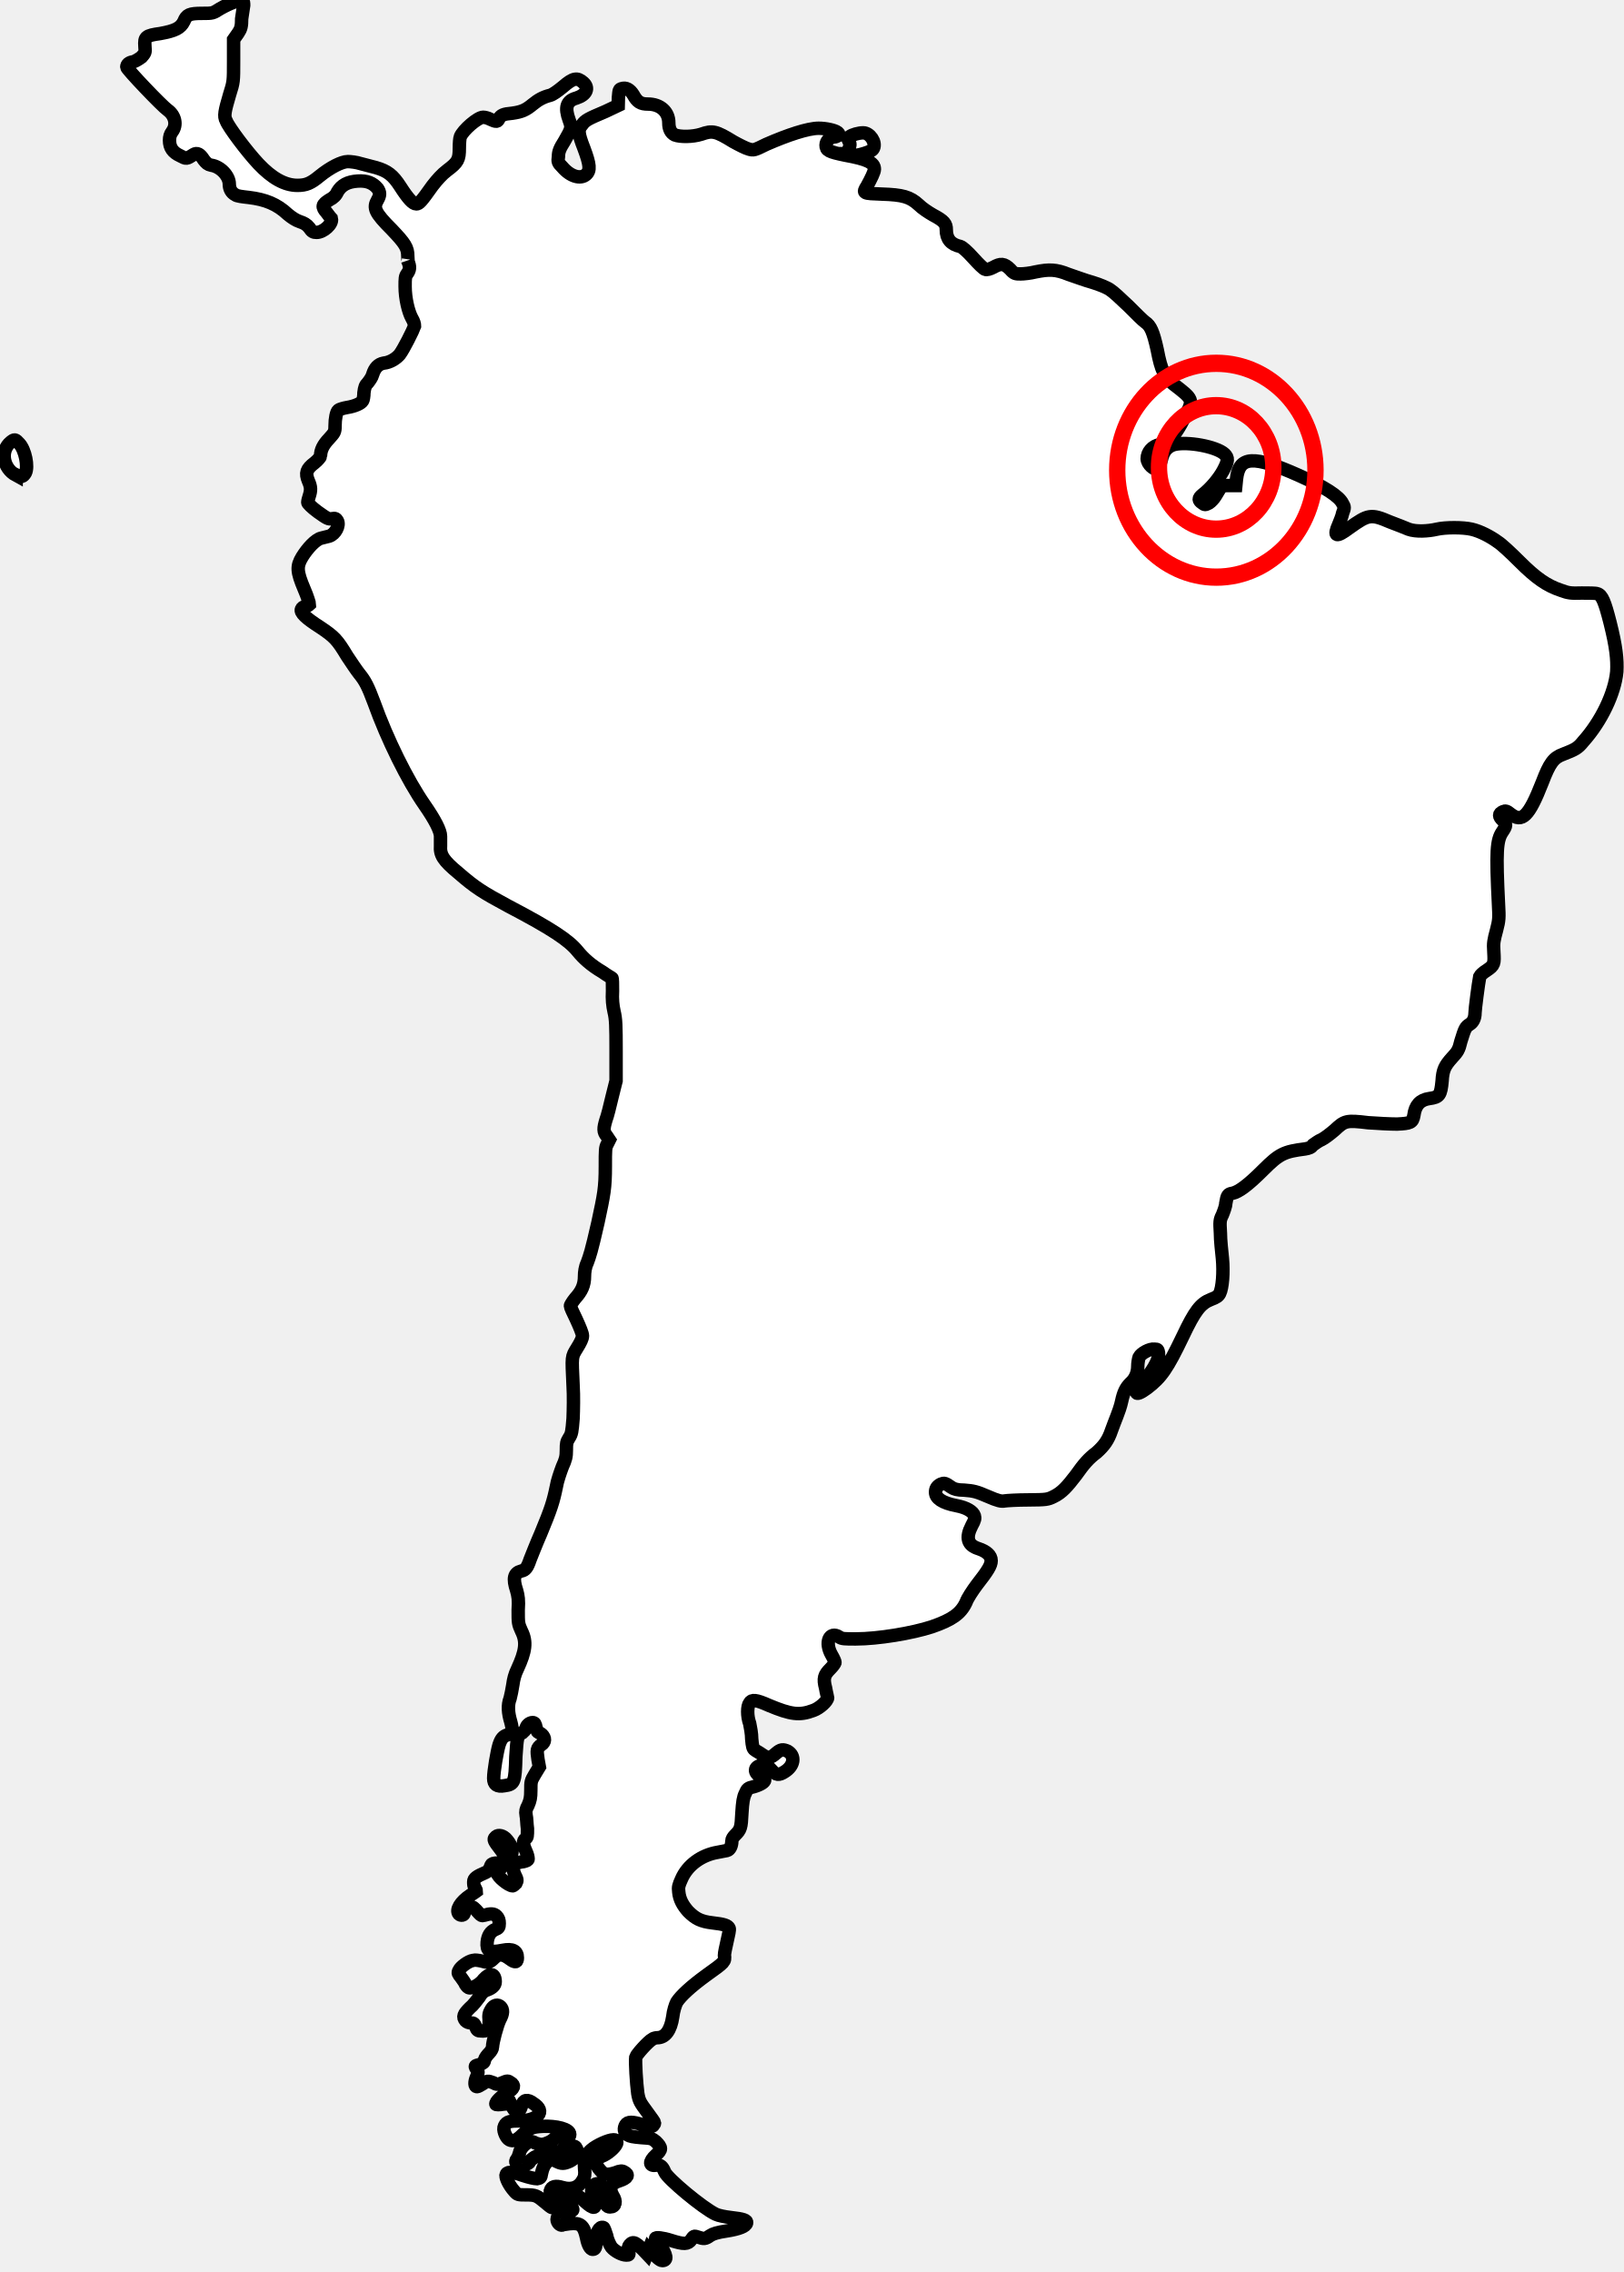
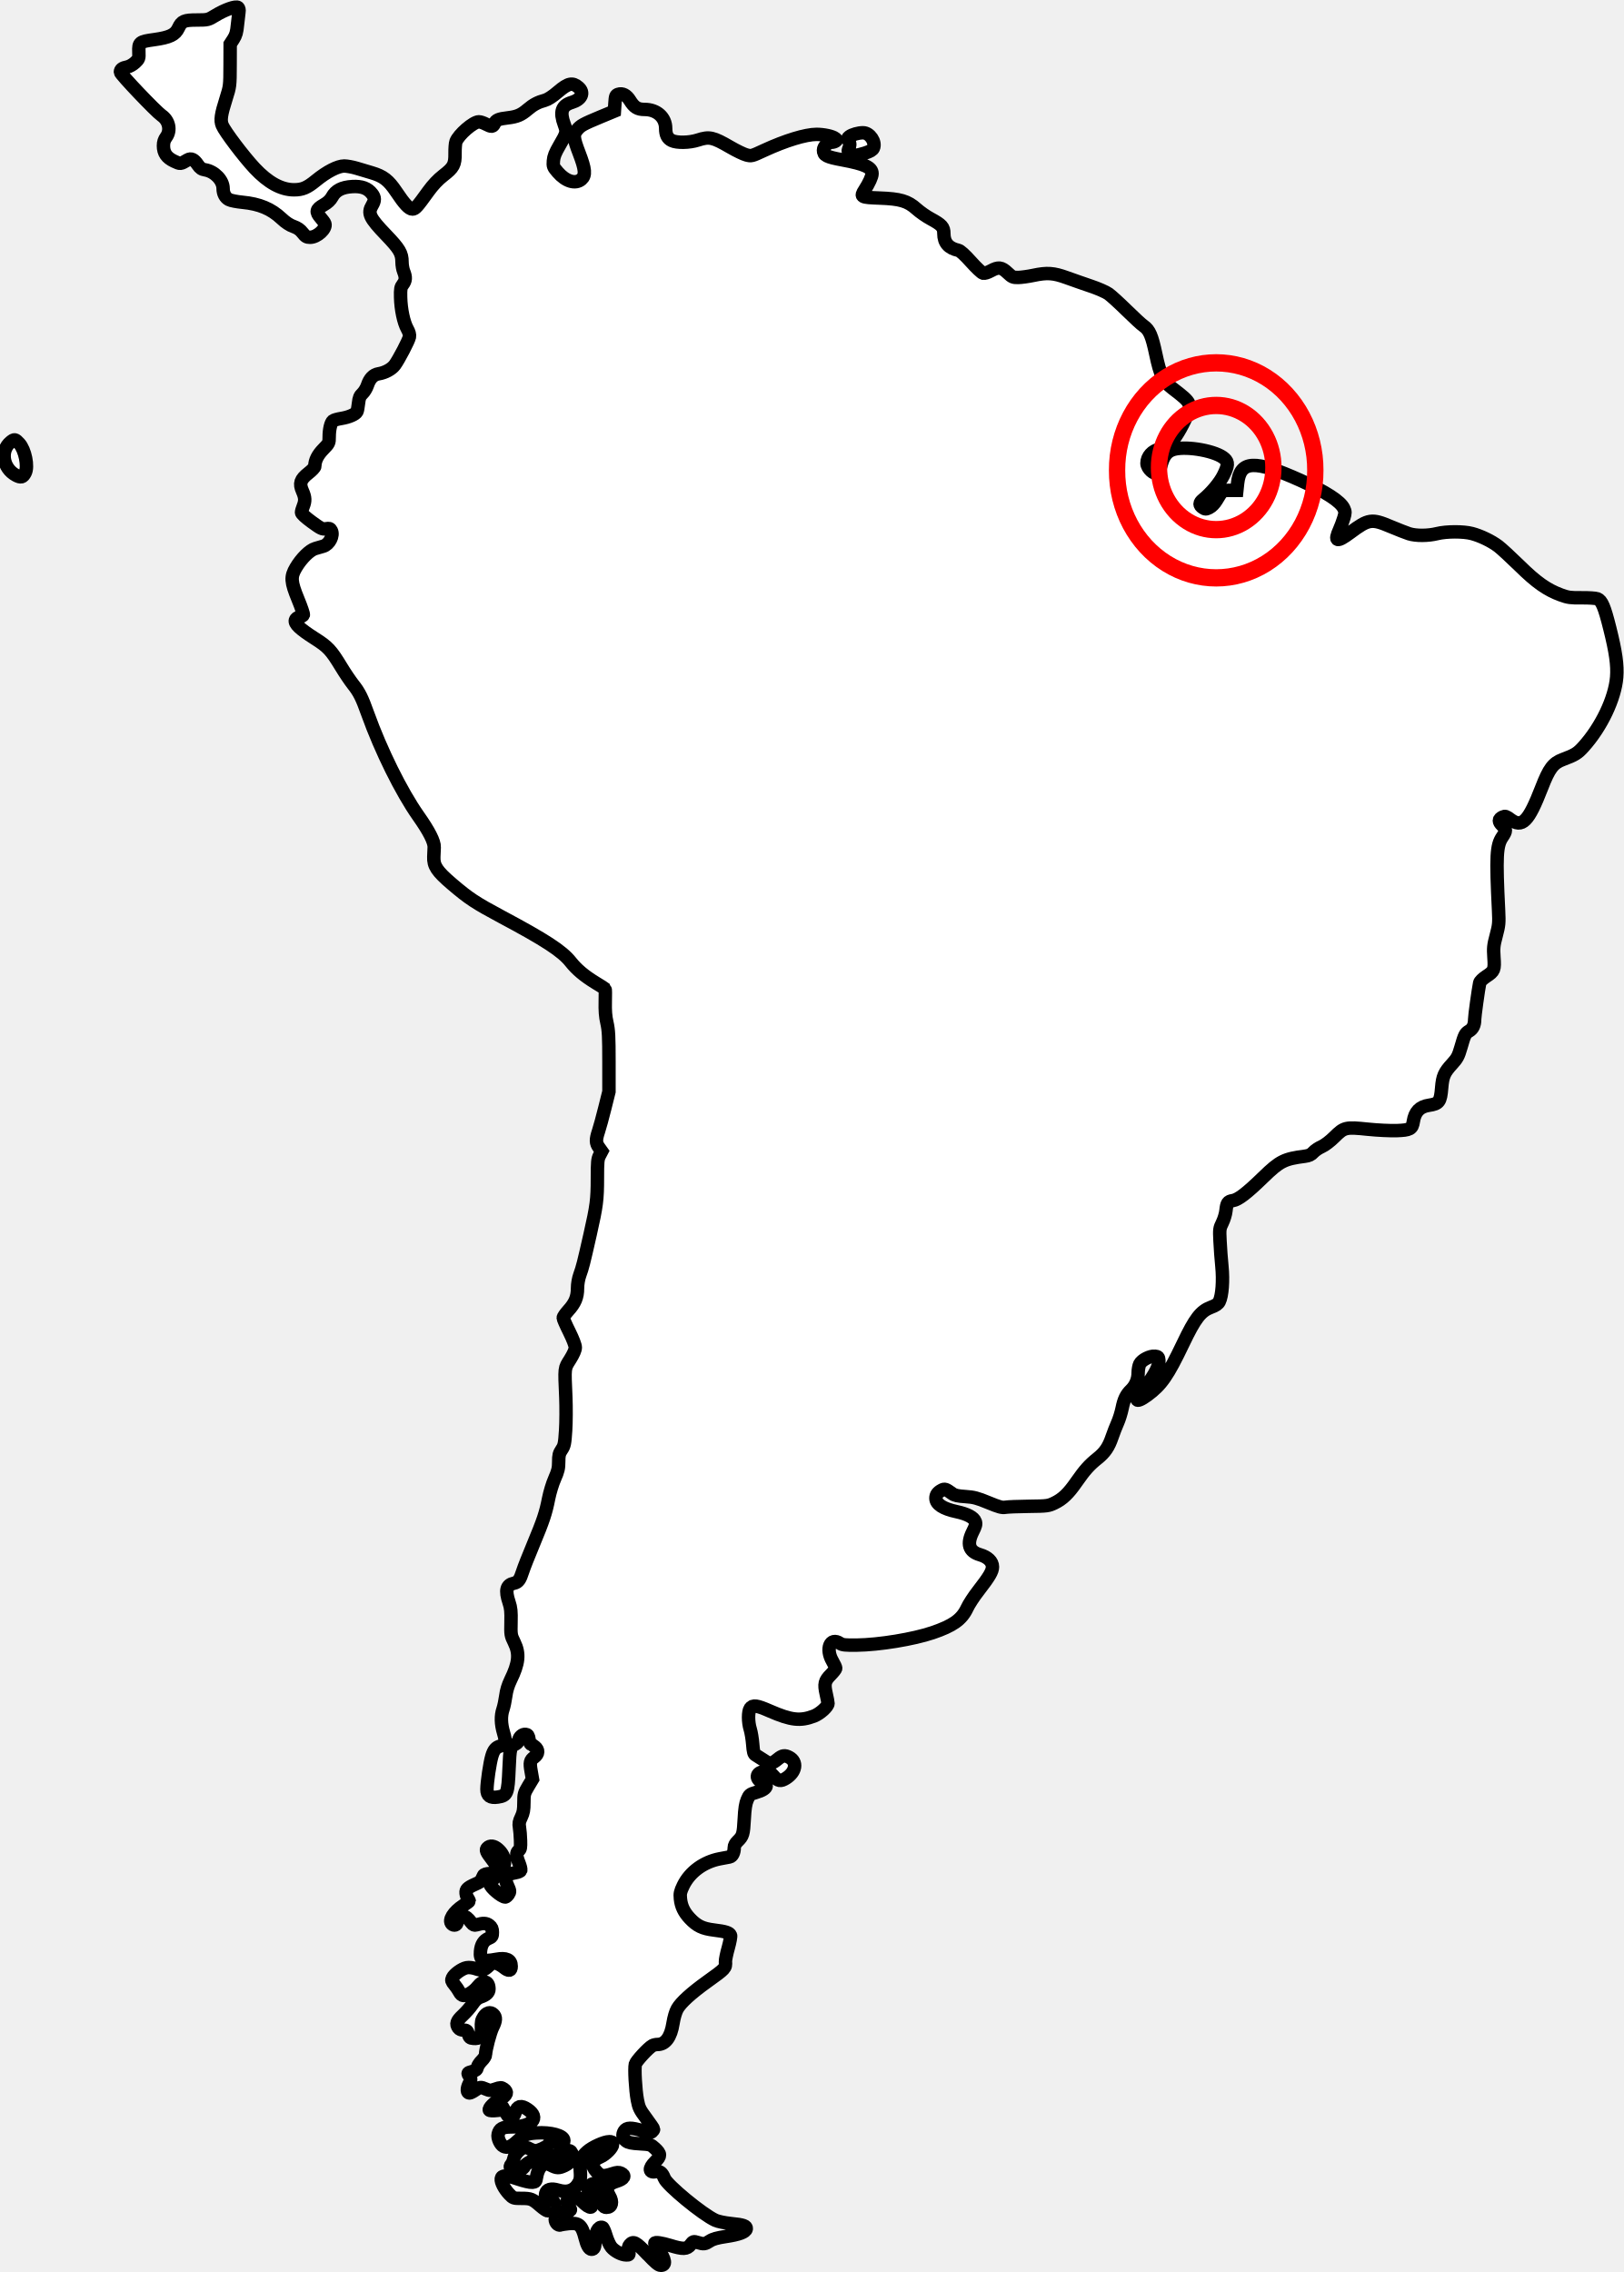
- <svg xmlns="http://www.w3.org/2000/svg" width="24.164" height="33.817">
-   <path fill="#fff" stroke="#000" stroke-width=".2" d="M9.63 33.548c-.166-.176-.203-.196-.256-.136-.022.025-.026.048-.018.093.01.057.01.06-.035.06-.06 0-.17-.056-.22-.117-.02-.03-.06-.106-.07-.17-.02-.063-.04-.12-.05-.123-.06-.022-.11.076-.11.21 0 .083-.01.115-.05.115-.03 0-.07-.06-.09-.168-.04-.19-.09-.23-.25-.214-.05.005-.1.015-.11.02-.03.013-.08-.035-.08-.085s.07-.11.14-.11c.03 0 .06-.006.08-.015.02-.013.02-.02 0-.058-.03-.05-.03-.13-.01-.16.04-.042.1-.02.2.074.14.13.19.118.13-.03-.05-.126-.02-.232.07-.232.05 0 .07.035.09.177.02.14.04.17.09.17.08 0 .1-.08.04-.17-.06-.11-.03-.18.1-.22.12-.04.15-.09.07-.13-.03-.02-.06-.02-.13.01-.13.04-.17.03-.23-.04-.09-.1-.07-.17.06-.22.08-.04.19-.14.19-.19 0-.03-.01-.04-.05-.04-.07 0-.25.08-.33.15-.09.08-.11.14-.1.28.01.08 0 .13-.02.16-.06.12-.17.16-.31.12-.1-.03-.16-.02-.18.05 0 .03 0 .05.03.07.02.02.05.03.06.03.01 0 .03.01.04.02.01.02.01.03-.03.08-.03.02-.06.05-.07.05-.02 0-.06-.04-.11-.08-.12-.1-.14-.11-.28-.11-.12 0-.13 0-.18-.06-.07-.08-.12-.18-.12-.23.01-.06.08-.06.25 0 .09.03.18.05.21.05.05-.01.06-.01.07-.08.02-.1.06-.16.11-.19.04-.02.05-.02.11.01.08.04.11.04.2 0 .08-.04.13-.11.11-.16-.02-.08-.06-.09-.21-.01-.11.05-.16.07-.26.07-.09.01-.14.02-.18.05-.03.02-.06.05-.06.06 0 .02-.09.06-.14.05-.06-.02-.08-.05-.05-.09.02-.02.03-.06.04-.09.01-.07.09-.15.15-.17.02-.01.06 0 .09.02.03.01.07.02.09.02.05 0 .16-.05.18-.08.01-.01.05-.02.1-.02.11 0 .14-.01.14-.05 0-.08-.2-.13-.41-.12-.15.01-.18.02-.29.12-.09.09-.14.11-.2.08-.04-.02-.09-.12-.08-.18.02-.08.07-.1.2-.1.31 0 .43-.14.24-.26-.09-.07-.15-.06-.18.04s-.08.11-.13.02l-.03-.06-.11.01c-.06.01-.11.01-.11 0-.01-.03.08-.12.17-.17.1-.06.12-.11.05-.15-.04-.03-.05-.03-.12 0-.07.03-.09.03-.14 0-.08-.03-.09-.03-.16.02-.03.02-.07.04-.08.04-.04 0-.04-.07-.01-.14s.03-.08.01-.11c-.04-.06-.04-.06.04-.08.05-.02.07-.03.07-.07.01-.03.04-.07.07-.1s.05-.07.05-.09c0-.07.07-.33.11-.41.05-.09.05-.15.01-.19-.04-.04-.1-.03-.14.04-.03.05-.04.08-.03.17 0 .13-.03.16-.12.15-.05 0-.06-.01-.08-.06-.02-.05-.03-.06-.07-.06-.03 0-.06-.01-.08-.03-.05-.06-.03-.1.06-.19.05-.04.11-.12.14-.16.04-.07.08-.1.12-.11.08-.03.12-.07.12-.12 0-.13-.08-.14-.17-.04-.05.07-.15.13-.21.13-.02 0-.04-.02-.06-.05-.01-.03-.05-.08-.07-.11-.04-.05-.05-.06-.03-.1.02-.05.14-.14.21-.15.03-.01.08 0 .13.01.1.03.12.02.19-.05.05-.04.06-.05.11-.04.03 0 .08.03.12.06.08.06.11.05.11-.02 0-.1-.07-.14-.22-.11-.2.04-.24.01-.23-.12.01-.1.05-.16.12-.19.05-.02.06-.03.06-.09 0-.05-.01-.08-.04-.11-.04-.04-.09-.04-.19-.01-.03.01-.04 0-.07-.03-.07-.08-.09-.1-.13-.1-.04 0-.09.04-.09.09 0 .04-.05.05-.08.02-.05-.06.02-.18.17-.28.05-.03.09-.06.09-.06 0-.01-.01-.03-.02-.05-.02-.02-.02-.06-.02-.09 0-.05.04-.08.18-.14.04-.02.05-.03.08-.11.01-.02.04-.03.1-.03.14-.01.15-.06.04-.2-.1-.13-.11-.15-.08-.18.03-.04.09-.04.15.01.06.06.1.13.1.2 0 .05-.02.08-.11.18-.06.07-.11.13-.11.14 0 .05.17.19.23.19.01 0 .03-.02.05-.04.02-.04.02-.05-.02-.13-.02-.05-.03-.1-.03-.12.01-.03.07-.06.16-.07.04-.01.07-.02.07-.04s-.01-.07-.03-.11c-.05-.11-.05-.16-.01-.19.03-.02.03-.04.03-.15-.01-.07-.01-.16-.02-.2-.01-.06-.003-.09.03-.15.03-.07.04-.11.04-.22 0-.13 0-.14.06-.24l.067-.11-.02-.11c-.02-.14-.02-.17.05-.22.06-.04.06-.1.01-.15-.02-.02-.05-.03-.06-.04-.01 0-.02-.03-.03-.07-.01-.05-.02-.07-.05-.07-.042 0-.094.04-.1.09-.01.02-.03.044-.05.06-.08.04-.08.06-.1.36-.01.38-.02.41-.17.43-.11.02-.16-.017-.16-.11 0-.106.05-.398.08-.498.03-.09.06-.13.13-.15.07-.02.08-.06.045-.19-.04-.134-.05-.25-.01-.353.01-.04.03-.13.04-.2.01-.08.03-.16.07-.24.12-.26.14-.4.06-.56-.05-.11-.05-.12-.05-.31.01-.16 0-.21-.023-.295-.06-.18-.04-.26.07-.29.06-.01.09-.05.13-.17.02-.05.09-.23.16-.39.15-.36.185-.47.23-.69.014-.09.06-.22.09-.3.05-.11.06-.15.06-.25s.003-.12.04-.18c.04-.06.044-.09.06-.29.005-.12.01-.34 0-.49-.02-.45-.025-.42.06-.56.05-.08.08-.14.08-.18 0-.036-.04-.13-.09-.24-.05-.1-.09-.19-.09-.206 0-.01.03-.06.07-.11.1-.11.14-.2.14-.33 0-.06.01-.14.04-.2.04-.11.06-.16.16-.6.09-.42.11-.51.11-.84 0-.24 0-.28.03-.33l.03-.06-.04-.06c-.05-.06-.05-.11-.01-.24.02-.05.06-.21.09-.34l.06-.24v-.45c0-.37-.003-.47-.03-.58-.02-.09-.03-.18-.023-.31 0-.1 0-.19-.01-.19 0 0-.07-.04-.14-.09-.17-.1-.28-.2-.37-.31-.13-.16-.38-.33-1.03-.67-.39-.21-.49-.274-.74-.49-.23-.19-.28-.27-.27-.41v-.14c0-.08-.08-.24-.24-.47-.25-.36-.553-.97-.75-1.52-.09-.24-.13-.32-.22-.43-.04-.05-.12-.17-.18-.26-.15-.25-.192-.29-.4-.43-.22-.14-.3-.22-.28-.27.008-.02.03-.04.06-.04.028-.008.05-.02.06-.03 0-.01-.03-.117-.08-.23-.11-.26-.114-.338-.03-.477.08-.13.2-.26.284-.28l.12-.03c.09-.03.16-.16.12-.23-.02-.03-.03-.04-.08-.03-.05.01-.07 0-.21-.1-.096-.07-.15-.13-.15-.14 0-.02.01-.06.02-.09.03-.09.03-.14-.01-.23-.05-.12-.03-.18.09-.27.05-.04.09-.09.09-.1 0-.09.04-.17.126-.26.08-.09.09-.096.09-.19 0-.11.02-.21.05-.235.01-.01.07-.03.13-.04.11-.017.21-.06.23-.1.01-.01.02-.07.02-.12.01-.08.02-.11.06-.15.023-.03.06-.08.07-.12.03-.1.085-.156.163-.17.1-.01.19-.07.24-.13.06-.08.2-.36.22-.42 0-.03-.01-.07-.04-.12-.05-.09-.1-.29-.1-.47 0-.12 0-.15.03-.19.04-.056.05-.1.01-.19.01.04 0-.02 0-.07 0-.13-.04-.19-.24-.4-.25-.25-.28-.32-.21-.44.04-.07.04-.11 0-.17-.067-.08-.156-.12-.297-.11-.15.01-.24.06-.3.16-.02.05-.06.09-.12.12-.11.07-.12.1-.04.19.03.04.06.08.07.09.02.08-.12.204-.22.204-.05 0-.07-.01-.11-.07-.04-.05-.08-.07-.14-.09-.06-.02-.12-.06-.18-.11-.16-.15-.33-.22-.58-.25-.09-.01-.18-.02-.2-.04-.06-.03-.09-.09-.09-.16 0-.12-.13-.26-.27-.28-.05-.01-.07-.03-.11-.08-.056-.09-.1-.11-.15-.08-.11.07-.105.07-.2.02-.11-.05-.16-.12-.16-.23 0-.05.01-.09.04-.13.075-.1.044-.24-.066-.32-.086-.06-.61-.61-.61-.64 0-.04.03-.07.1-.08.03-.01.08-.04.12-.07.05-.06.06-.06.05-.16-.01-.14.01-.16.23-.19.22-.04.3-.08.35-.18.04-.1.08-.12.27-.12.16 0 .16 0 .27-.07.14-.08.3-.14.33-.12.02.01.02.04.02.07l-.03.2c0 .11-.01.15-.05.21l-.07.1v.32c0 .31 0 .31-.06.5-.07.24-.09.32-.05.39.034.092.31.46.48.64.2.212.39.32.58.32.13 0 .2-.03.33-.138.16-.13.33-.216.42-.216.04 0 .13.01.19.03l.23.06c.17.05.25.11.36.28.12.187.19.26.24.26.04 0 .07-.03.24-.27.07-.09.14-.17.22-.23.16-.12.18-.16.18-.33 0-.07.006-.15.015-.17.04-.1.26-.29.34-.29.02 0 .07.01.105.03.09.042.11.04.13-.01.03-.05.06-.068.2-.08.14-.02.2-.047.3-.13.086-.07.157-.11.26-.136.04-.01.11-.06.195-.13.15-.13.21-.14.3-.06.09.08.05.18-.1.23-.15.04-.18.14-.11.33.04.11.04.12-.07.31-.07.11-.09.16-.09.23-.01.08-.01.09.06.16.12.14.27.18.35.11.07-.06.06-.15-.03-.39-.09-.23-.09-.28-.03-.35.05-.07.09-.09.35-.2l.19-.09.003-.12c.01-.11.01-.12.05-.13.06-.02.12.01.17.09.06.11.11.14.22.14.18 0 .31.11.31.28 0 .09.03.15.09.18.08.03.26.03.39-.01.17-.06.22-.05.48.11.09.05.19.1.23.11.07.02.08.02.26-.07.32-.14.62-.24.78-.24.11 0 .24.03.28.06.03.03.03.03.01.05-.02.01-.04.02-.06.02-.06 0-.12.06-.12.12 0 .08.04.1.28.15.33.06.44.11.44.21 0 .04-.05.14-.11.25-.07.11-.06.11.22.12.31.01.42.04.55.16.05.05.14.11.21.15.17.09.2.13.2.22 0 .14.07.22.21.25.03.01.1.07.19.17.08.09.16.168.18.17.02.01.07-.004.12-.03.11-.062.16-.06.25.028.06.07.08.07.16.07.04 0 .14-.01.22-.03.2-.04.3-.04.49.037.09.03.25.09.36.12.1.03.22.08.26.11.04.024.16.134.27.24.11.11.22.22.25.24.08.054.12.14.18.413.06.32.11.4.24.51.3.23.3.23.18.47-.09.18-.18.32-.26.38-.03.02-.08.04-.12.05-.11.02-.19.11-.19.21 0 .08.11.18.16.15.01-.01.03-.063.05-.13.03-.133.09-.2.19-.23.2-.05.63.03.75.14.06.06.06.1-.02.25-.06.11-.18.26-.31.36-.06.05-.06.08 0 .12.04.03.04.03.1 0 .03-.02.07-.06.1-.11.09-.15.08-.15.2-.15h.1l.01-.1c.04-.343.25-.353.93-.05.38.17.6.31.65.42.03.05.03.06 0 .14-.01.05-.04.12-.06.17-.08.18-.04.2.16.05.28-.2.32-.21.6-.09.11.04.23.09.28.11.11.04.29.03.42 0s.39-.03.52 0 .28.11.39.19c.05.03.19.16.32.29.25.25.41.36.62.43.11.04.14.045.31.04.1 0 .21 0 .23.01.07.02.11.115.19.43.09.357.11.55.1.73-.03.32-.23.74-.5 1.04-.08.1-.12.12-.3.19-.14.05-.2.13-.31.42-.2.51-.3.6-.47.47-.06-.05-.08-.05-.11-.037-.07.03-.07.07-.01.126.06.06.06.08 0 .17-.09.13-.1.29-.06 1.1.01.18.01.22-.03.37s-.05.19-.04.32c.01.18.01.2-.11.28-.05.03-.09.07-.1.09-.02.102-.07.49-.07.54 0 .08-.03.14-.08.17-.06.04-.07.055-.13.25-.03.13-.05.16-.13.245-.11.123-.14.18-.15.35-.02.21-.04.24-.19.26-.14.02-.21.1-.23.25-.02.11-.05.12-.25.13-.1 0-.29-.01-.43-.02-.33-.04-.35-.03-.5.11-.07.06-.15.12-.19.14-.05.02-.1.06-.13.08-.03.04-.06.05-.12.06-.31.04-.38.07-.62.31s-.37.33-.46.35c-.07.01-.08.03-.1.15 0 .042-.03.12-.05.17-.04.08-.04.1-.03.27 0 .11.02.28.03.38.02.21 0 .44-.04.52-.02.04-.05.06-.13.09-.156.06-.24.17-.42.55-.23.48-.32.61-.53.77-.095.07-.16.1-.16.06 0-.01.06-.09.13-.18.15-.2.21-.32.2-.4-.01-.05-.01-.06-.06-.06-.07-.01-.2.06-.23.12-.01.03-.02.09-.02.136 0 .1-.04.19-.11.25-.07.07-.102.14-.13.27-.014.07-.05.17-.07.22-.022.06-.06.15-.08.21-.05.15-.11.23-.22.33-.12.09-.19.17-.31.34-.13.17-.21.26-.33.318-.09.045-.11.048-.38.05-.16 0-.32.01-.35.015-.05.01-.1 0-.26-.07s-.21-.08-.34-.09c-.11 0-.16-.02-.19-.04-.1-.07-.11-.07-.16-.05-.06.03-.08.07-.08.12 0 .09.1.16.308.2.16.03.25.09.27.15.01.04.01.06-.04.15-.093.18-.06.29.1.34.12.04.19.1.19.18 0 .07-.05.15-.214.36-.06.08-.14.2-.16.26-.08.17-.21.26-.51.364-.29.095-.8.18-1.13.18-.17 0-.21 0-.25-.03-.14-.09-.22.08-.11.27.03.05.05.1.05.11 0 .01-.03.054-.07.094-.09.09-.11.14-.07.29.01.068.03.13.03.14 0 .05-.12.158-.21.19-.21.08-.34.06-.66-.073-.2-.09-.26-.09-.29-.04-.04.05-.04.2 0 .31.01.05.03.15.03.23.01.11.017.14.044.16.01.01.07.04.11.07.09.06.12.06.21-.02.07-.06.1-.06.17-.03.12.07.1.22-.05.31-.08.05-.12.05-.19-.03-.05-.054-.07-.07-.12-.07-.13 0-.16.1-.05.16.04.02.07.047.07.058 0 .03-.06.07-.16.1-.09.02-.1.03-.13.1-.03.06-.04.13-.05.29-.01.227-.02.25-.1.33-.03.03-.05.06-.05.09 0 .07-.03.13-.07.14l-.14.027c-.24.04-.45.19-.54.4-.04.09-.05.117-.04.19.01.11.06.2.14.29.11.11.19.15.36.17.18.02.23.04.25.08.01.02-.01.1-.03.19-.02.09-.04.18-.04.21.01.1.01.1-.27.3-.23.167-.38.307-.44.4-.02.04-.05.127-.06.22-.03.2-.11.31-.23.31-.02 0-.06.01-.07.02-.06.03-.24.23-.25.27-.01.07.01.39.03.54.02.117.04.14.14.277.06.08.11.153.11.16 0 .01-.01.03-.02.04-.02.02-.05.02-.15-.01-.16-.05-.23-.05-.26 0s-.03.11.03.15c.03.02.08.03.2.04.15.01.16.01.22.06.09.09.09.12 0 .2-.11.1-.1.17.01.15.05-.01.09.02.12.1.04.1.57.54.76.63.04.02.14.04.23.05.18.02.24.04.23.08-.01.05-.11.09-.3.12-.135.02-.2.04-.245.07-.07.05-.09.05-.18.02-.06-.02-.06-.018-.1.04-.05.07-.11.07-.3.01-.125-.04-.23-.05-.23-.03 0 .01.03.05.06.09.11.16.12.24.04.24-.03 0-.08-.04-.2-.17zM.24 7.075C.044 6.97 0 6.708.16 6.58c.057-.046.067-.045.128.023.087.093.137.342.09.436-.036.06-.064.07-.138.03zm12.406-4.788c-.016-.016-.022-.04-.016-.055.026-.063.027-.09.006-.13-.02-.04-.02-.046.01-.068.04-.03.133-.056.202-.057.1 0 .194.138.154.228-.013.03-.047.05-.127.075-.132.042-.194.043-.23.007z" />
-   <path fill="none" stroke="red" stroke-width="5.361" d="M497.024 511.444a32.55 33.177 0 1 1-65.1 0 32.55 33.177 0 1 1 65.1 0z" transform="matrix(.04533 0 0 .04797 -2.95 -17.535)" stroke-linecap="round" stroke-linejoin="bevel" />
-   <path fill="none" stroke="red" stroke-width="9.288" d="M497.024 511.444a32.55 33.177 0 1 1-65.1 0 32.55 33.177 0 1 1 65.1 0z" transform="matrix(.02615 0 0 .0277 5.956 -7.21)" stroke-linecap="round" stroke-linejoin="bevel" />
+ <svg xmlns="http://www.w3.org/2000/svg" width="24.164" height="33.817" id="svg2" version="1.1">
+   <defs id="defs4" />
+   <g id="layer1" transform="translate(-16.403,223.0671)">
+     <path style="fill:#ffffff;fill-opacity:1;stroke:#000000;stroke-width:0.2;stroke-miterlimit:4;stroke-opacity:1;stroke-dasharray:none" d="m 26.034,-189.52 c -0.167,-0.176 -0.204,-0.195 -0.256,-0.136 -0.022,0.025 -0.026,0.048 -0.018,0.093 0.01,0.057 0.009,0.06 -0.035,0.059 -0.068,-4.6e-4 -0.173,-0.055 -0.223,-0.116 -0.024,-0.029 -0.059,-0.106 -0.078,-0.17 -0.019,-0.064 -0.043,-0.119 -0.054,-0.123 -0.059,-0.022 -0.11,0.076 -0.111,0.21 -1.47e-4,0.083 -0.014,0.115 -0.051,0.115 -0.035,0 -0.069,-0.059 -0.096,-0.169 -0.048,-0.191 -0.093,-0.23 -0.248,-0.213 -0.051,0.005 -0.104,0.014 -0.118,0.02 -0.034,0.013 -0.079,-0.035 -0.079,-0.085 0,-0.052 0.072,-0.11 0.138,-0.11 0.028,-1.5e-4 0.062,-0.007 0.075,-0.015 0.02,-0.013 0.019,-0.021 -0.004,-0.058 -0.032,-0.05 -0.036,-0.13 -0.008,-0.159 0.042,-0.043 0.099,-0.021 0.195,0.072 0.134,0.131 0.183,0.118 0.122,-0.031 -0.051,-0.124 -0.02,-0.23 0.066,-0.23 0.05,0 0.068,0.035 0.09,0.177 0.022,0.141 0.04,0.177 0.088,0.177 0.08,0 0.1,-0.078 0.044,-0.172 -0.063,-0.105 -0.029,-0.174 0.103,-0.215 0.118,-0.036 0.146,-0.086 0.069,-0.122 -0.033,-0.015 -0.059,-0.014 -0.129,0.009 -0.132,0.043 -0.171,0.037 -0.234,-0.032 -0.088,-0.096 -0.07,-0.165 0.057,-0.219 0.081,-0.035 0.183,-0.139 0.183,-0.188 0,-0.032 -0.009,-0.039 -0.049,-0.039 -0.075,0 -0.251,0.079 -0.329,0.148 -0.094,0.083 -0.115,0.141 -0.104,0.285 0.007,0.088 0.003,0.13 -0.016,0.167 -0.063,0.125 -0.169,0.166 -0.316,0.121 -0.102,-0.031 -0.167,-0.012 -0.183,0.051 -0.008,0.033 -0.002,0.051 0.026,0.074 0.02,0.017 0.047,0.031 0.058,0.031 0.011,0 0.03,0.012 0.042,0.026 0.018,0.022 0.013,0.034 -0.026,0.076 -0.026,0.028 -0.057,0.05 -0.071,0.05 -0.013,0 -0.062,-0.033 -0.108,-0.073 -0.118,-0.103 -0.14,-0.112 -0.279,-0.112 -0.121,0 -0.125,-10e-4 -0.184,-0.063 -0.073,-0.077 -0.126,-0.179 -0.119,-0.229 0.008,-0.056 0.076,-0.054 0.251,0.005 0.086,0.029 0.179,0.051 0.209,0.048 0.049,-0.005 0.055,-0.011 0.065,-0.076 0.016,-0.096 0.052,-0.162 0.103,-0.19 0.038,-0.021 0.05,-0.019 0.114,0.013 0.087,0.044 0.114,0.045 0.202,0.004 0.083,-0.039 0.128,-0.102 0.114,-0.161 -0.02,-0.08 -0.059,-0.081 -0.209,-0.007 -0.112,0.056 -0.161,0.07 -0.261,0.077 -0.092,0.007 -0.139,0.019 -0.185,0.049 -0.034,0.022 -0.062,0.048 -0.062,0.057 0,0.029 -0.096,0.069 -0.139,0.058 -0.063,-0.016 -0.085,-0.052 -0.053,-0.089 0.015,-0.017 0.032,-0.055 0.037,-0.085 0.013,-0.064 0.09,-0.149 0.149,-0.165 0.026,-0.007 0.059,-4.3e-4 0.088,0.017 0.025,0.015 0.065,0.028 0.089,0.028 0.045,0 0.164,-0.055 0.182,-0.084 0.006,-0.009 0.05,-0.017 0.098,-0.017 0.109,0 0.14,-0.011 0.14,-0.052 0,-0.073 -0.197,-0.127 -0.409,-0.112 -0.147,0.01 -0.176,0.023 -0.287,0.125 -0.091,0.083 -0.143,0.103 -0.201,0.075 -0.049,-0.023 -0.095,-0.126 -0.081,-0.182 0.02,-0.082 0.065,-0.107 0.195,-0.107 0.309,0 0.433,-0.133 0.243,-0.262 -0.097,-0.066 -0.151,-0.053 -0.183,0.043 -0.034,0.102 -0.081,0.11 -0.13,0.024 l -0.036,-0.062 -0.105,0.011 c -0.062,0.007 -0.109,0.005 -0.115,-0.005 -0.016,-0.026 0.074,-0.117 0.164,-0.166 0.097,-0.054 0.115,-0.104 0.051,-0.147 -0.039,-0.026 -0.047,-0.026 -0.123,-2.2e-4 -0.074,0.025 -0.087,0.025 -0.142,0.001 -0.081,-0.035 -0.091,-0.033 -0.162,0.016 -0.033,0.023 -0.071,0.042 -0.083,0.042 -0.041,0 -0.044,-0.063 -0.008,-0.135 0.032,-0.064 0.033,-0.073 0.009,-0.11 -0.035,-0.054 -0.035,-0.054 0.04,-0.075 0.051,-0.014 0.068,-0.028 0.076,-0.064 0.006,-0.025 0.036,-0.07 0.066,-0.099 0.03,-0.029 0.055,-0.069 0.055,-0.088 0,-0.071 0.069,-0.333 0.108,-0.41 0.048,-0.094 0.051,-0.151 0.008,-0.19 -0.045,-0.042 -0.101,-0.027 -0.144,0.039 -0.031,0.047 -0.037,0.076 -0.033,0.166 0.005,0.127 -0.022,0.161 -0.119,0.153 -0.05,-0.004 -0.06,-0.013 -0.076,-0.064 -0.016,-0.051 -0.026,-0.059 -0.071,-0.059 -0.033,0 -0.061,-0.012 -0.076,-0.033 -0.042,-0.059 -0.028,-0.103 0.063,-0.187 0.047,-0.044 0.113,-0.118 0.145,-0.166 0.043,-0.064 0.076,-0.092 0.123,-0.108 0.083,-0.028 0.123,-0.066 0.123,-0.117 0,-0.123 -0.086,-0.141 -0.168,-0.037 -0.057,0.073 -0.152,0.133 -0.21,0.133 -0.022,0 -0.045,-0.02 -0.062,-0.053 -0.015,-0.029 -0.049,-0.079 -0.075,-0.11 -0.041,-0.049 -0.045,-0.063 -0.029,-0.098 0.024,-0.055 0.141,-0.14 0.212,-0.153 0.035,-0.007 0.088,-9.2e-4 0.138,0.016 0.093,0.031 0.119,0.025 0.191,-0.044 0.044,-0.043 0.061,-0.049 0.107,-0.039 0.03,0.006 0.082,0.034 0.117,0.063 0.073,0.06 0.11,0.054 0.11,-0.017 0,-0.098 -0.074,-0.132 -0.223,-0.104 -0.2,0.038 -0.246,0.014 -0.234,-0.119 0.009,-0.1 0.048,-0.162 0.121,-0.193 0.05,-0.022 0.056,-0.031 0.056,-0.09 0,-0.052 -0.01,-0.074 -0.045,-0.103 -0.045,-0.036 -0.095,-0.038 -0.196,-0.007 -0.026,0.008 -0.044,3e-4 -0.066,-0.027 -0.063,-0.08 -0.089,-0.1 -0.126,-0.1 -0.044,0 -0.093,0.048 -0.093,0.09 0,0.04 -0.047,0.054 -0.077,0.023 -0.054,-0.056 0.022,-0.178 0.171,-0.276 0.048,-0.031 0.087,-0.061 0.087,-0.066 0,-0.005 -0.012,-0.027 -0.026,-0.049 -0.014,-0.022 -0.023,-0.062 -0.021,-0.088 0.005,-0.046 0.037,-0.07 0.178,-0.132 0.035,-0.015 0.047,-0.032 0.082,-0.11 0.007,-0.017 0.04,-0.027 0.095,-0.03 0.139,-0.008 0.149,-0.058 0.038,-0.202 -0.094,-0.122 -0.105,-0.148 -0.074,-0.18 0.038,-0.039 0.096,-0.032 0.154,0.018 0.066,0.057 0.099,0.124 0.099,0.199 0,0.05 -0.017,0.079 -0.107,0.179 -0.059,0.066 -0.107,0.131 -0.107,0.145 0,0.045 0.173,0.191 0.226,0.191 0.011,0 0.032,-0.019 0.047,-0.041 0.025,-0.039 0.024,-0.047 -0.015,-0.135 -0.023,-0.052 -0.038,-0.104 -0.033,-0.116 0.011,-0.029 0.073,-0.058 0.156,-0.071 0.037,-0.006 0.071,-0.021 0.075,-0.034 0.005,-0.013 -0.007,-0.062 -0.026,-0.109 -0.043,-0.106 -0.044,-0.157 -0.004,-0.186 0.026,-0.019 0.03,-0.042 0.027,-0.148 -0.002,-0.07 -0.009,-0.158 -0.016,-0.197 -0.01,-0.057 -0.005,-0.086 0.027,-0.152 0.031,-0.065 0.039,-0.108 0.039,-0.216 0,-0.127 0.004,-0.141 0.064,-0.242 l 0.064,-0.107 -0.02,-0.115 c -0.024,-0.136 -0.017,-0.166 0.049,-0.215 0.062,-0.047 0.064,-0.106 0.007,-0.152 -0.023,-0.019 -0.05,-0.036 -0.06,-0.04 -0.01,-0.003 -0.022,-0.036 -0.028,-0.073 -0.008,-0.053 -0.018,-0.068 -0.049,-0.072 -0.045,-0.007 -0.097,0.037 -0.104,0.087 -0.003,0.02 -0.024,0.045 -0.048,0.057 -0.078,0.038 -0.083,0.057 -0.096,0.363 -0.016,0.378 -0.026,0.404 -0.169,0.426 -0.112,0.017 -0.16,-0.018 -0.16,-0.115 4.33e-4,-0.102 0.043,-0.394 0.073,-0.494 0.028,-0.095 0.061,-0.133 0.129,-0.151 0.075,-0.019 0.085,-0.061 0.046,-0.193 -0.041,-0.137 -0.043,-0.256 -0.009,-0.356 0.014,-0.041 0.032,-0.129 0.041,-0.195 0.01,-0.081 0.034,-0.159 0.071,-0.236 0.124,-0.252 0.138,-0.393 0.056,-0.561 -0.052,-0.106 -0.053,-0.114 -0.049,-0.303 0.004,-0.159 -0.002,-0.212 -0.029,-0.293 -0.061,-0.182 -0.04,-0.262 0.076,-0.287 0.061,-0.013 0.088,-0.051 0.128,-0.178 0.016,-0.051 0.086,-0.229 0.156,-0.396 0.15,-0.36 0.186,-0.468 0.229,-0.686 0.018,-0.09 0.058,-0.224 0.091,-0.297 0.049,-0.111 0.059,-0.153 0.059,-0.249 0,-0.097 0.007,-0.125 0.044,-0.18 0.04,-0.059 0.046,-0.087 0.059,-0.287 0.008,-0.122 0.009,-0.343 0.003,-0.492 -0.02,-0.457 -0.023,-0.426 0.064,-0.565 0.051,-0.082 0.077,-0.142 0.077,-0.178 0,-0.033 -0.036,-0.126 -0.09,-0.235 -0.05,-0.099 -0.09,-0.192 -0.09,-0.206 0,-0.014 0.034,-0.062 0.075,-0.108 0.101,-0.11 0.138,-0.199 0.138,-0.331 2.19e-4,-0.066 0.014,-0.143 0.035,-0.202 0.04,-0.111 0.054,-0.164 0.153,-0.602 0.096,-0.425 0.108,-0.514 0.108,-0.838 0,-0.24 0.004,-0.283 0.032,-0.336 l 0.032,-0.061 -0.04,-0.056 c -0.049,-0.068 -0.05,-0.115 -0.007,-0.245 0.018,-0.055 0.061,-0.21 0.094,-0.344 l 0.061,-0.244 0,-0.447 c 0,-0.373 -0.005,-0.468 -0.03,-0.577 -0.022,-0.095 -0.028,-0.18 -0.025,-0.315 0.003,-0.101 0.002,-0.187 -0.003,-0.192 -0.004,-0.004 -0.067,-0.044 -0.14,-0.088 -0.17,-0.104 -0.281,-0.198 -0.372,-0.312 -0.127,-0.161 -0.379,-0.325 -1.028,-0.671 -0.389,-0.208 -0.486,-0.272 -0.738,-0.487 -0.225,-0.192 -0.277,-0.27 -0.271,-0.407 0.002,-0.043 0.004,-0.106 0.006,-0.14 0.004,-0.083 -0.076,-0.24 -0.237,-0.468 -0.252,-0.358 -0.556,-0.972 -0.752,-1.518 -0.086,-0.241 -0.127,-0.323 -0.218,-0.437 -0.04,-0.051 -0.12,-0.168 -0.176,-0.261 -0.154,-0.253 -0.195,-0.298 -0.4,-0.428 -0.219,-0.14 -0.299,-0.217 -0.283,-0.27 0.007,-0.022 0.03,-0.04 0.061,-0.046 0.027,-0.006 0.053,-0.02 0.057,-0.032 0.004,-0.012 -0.031,-0.115 -0.078,-0.229 -0.109,-0.264 -0.114,-0.337 -0.032,-0.475 0.081,-0.137 0.206,-0.26 0.287,-0.283 0.037,-0.01 0.091,-0.026 0.12,-0.035 0.09,-0.027 0.158,-0.159 0.119,-0.233 -0.016,-0.031 -0.029,-0.036 -0.079,-0.027 -0.054,0.009 -0.074,-4.5e-4 -0.212,-0.101 -0.093,-0.068 -0.152,-0.122 -0.152,-0.141 0,-0.016 0.011,-0.057 0.025,-0.09 0.033,-0.082 0.031,-0.133 -0.01,-0.226 -0.052,-0.116 -0.032,-0.176 0.088,-0.27 0.052,-0.04 0.095,-0.086 0.095,-0.102 2.56e-4,-0.084 0.042,-0.168 0.125,-0.253 0.086,-0.088 0.089,-0.093 0.089,-0.186 1.09e-4,-0.11 0.024,-0.21 0.056,-0.237 0.013,-0.011 0.07,-0.027 0.127,-0.036 0.111,-0.018 0.209,-0.061 0.23,-0.101 0.007,-0.013 0.017,-0.069 0.023,-0.124 0.009,-0.081 0.02,-0.109 0.059,-0.146 0.027,-0.025 0.06,-0.08 0.074,-0.122 0.034,-0.102 0.088,-0.158 0.165,-0.171 0.099,-0.016 0.196,-0.069 0.242,-0.131 0.06,-0.081 0.207,-0.363 0.218,-0.418 0.006,-0.031 -0.004,-0.07 -0.032,-0.12 -0.054,-0.097 -0.095,-0.292 -0.099,-0.47 -0.003,-0.126 0.002,-0.15 0.034,-0.192 0.043,-0.056 0.046,-0.106 0.012,-0.19 -0.014,-0.033 -0.025,-0.098 -0.025,-0.143 0,-0.13 -0.037,-0.194 -0.237,-0.402 -0.247,-0.257 -0.278,-0.323 -0.207,-0.442 0.042,-0.07 0.042,-0.115 -0.002,-0.171 -0.064,-0.083 -0.153,-0.116 -0.294,-0.108 -0.155,0.009 -0.248,0.057 -0.301,0.155 -0.025,0.046 -0.065,0.084 -0.127,0.119 -0.112,0.064 -0.121,0.101 -0.044,0.189 0.031,0.035 0.06,0.076 0.064,0.09 0.024,0.074 -0.115,0.202 -0.22,0.202 -0.051,0 -0.069,-0.011 -0.112,-0.066 -0.036,-0.047 -0.076,-0.074 -0.135,-0.095 -0.054,-0.018 -0.118,-0.06 -0.179,-0.118 -0.154,-0.145 -0.328,-0.218 -0.581,-0.242 -0.084,-0.008 -0.175,-0.026 -0.201,-0.04 -0.055,-0.029 -0.087,-0.09 -0.087,-0.165 0,-0.123 -0.127,-0.255 -0.268,-0.278 -0.05,-0.008 -0.074,-0.025 -0.108,-0.074 -0.056,-0.083 -0.1,-0.104 -0.152,-0.074 -0.11,0.065 -0.105,0.064 -0.202,0.019 -0.11,-0.052 -0.158,-0.121 -0.158,-0.229 -4.7e-5,-0.053 0.012,-0.09 0.041,-0.13 0.073,-0.099 0.042,-0.246 -0.068,-0.321 -0.085,-0.059 -0.614,-0.614 -0.614,-0.645 0,-0.041 0.029,-0.063 0.101,-0.077 0.033,-0.006 0.086,-0.036 0.119,-0.067 0.056,-0.053 0.059,-0.06 0.055,-0.158 -0.005,-0.141 0.009,-0.152 0.228,-0.182 0.23,-0.032 0.314,-0.072 0.361,-0.173 0.048,-0.103 0.084,-0.119 0.277,-0.119 0.16,-4.6e-4 0.165,-0.002 0.272,-0.067 0.142,-0.087 0.308,-0.145 0.338,-0.119 0.013,0.011 0.019,0.037 0.014,0.064 -0.004,0.025 -0.014,0.11 -0.022,0.189 -0.011,0.117 -0.023,0.158 -0.061,0.218 l -0.048,0.074 -0.001,0.313 c -0.001,0.312 -0.002,0.314 -0.06,0.498 -0.076,0.239 -0.088,0.323 -0.057,0.398 0.038,0.092 0.316,0.46 0.482,0.638 0.201,0.214 0.395,0.321 0.586,0.321 0.125,0 0.194,-0.029 0.326,-0.137 0.161,-0.132 0.325,-0.217 0.421,-0.217 0.04,0 0.124,0.015 0.187,0.034 0.062,0.018 0.163,0.049 0.224,0.067 0.172,0.051 0.249,0.111 0.363,0.281 0.123,0.185 0.193,0.259 0.242,0.259 0.041,0 0.069,-0.031 0.239,-0.267 0.066,-0.091 0.142,-0.172 0.218,-0.231 0.157,-0.121 0.179,-0.163 0.177,-0.331 -9.15e-4,-0.073 0.005,-0.152 0.014,-0.175 0.039,-0.104 0.259,-0.295 0.341,-0.295 0.021,0 0.068,0.015 0.103,0.034 0.084,0.044 0.106,0.043 0.129,-0.009 0.023,-0.052 0.061,-0.068 0.2,-0.084 0.135,-0.016 0.197,-0.042 0.294,-0.125 0.084,-0.072 0.155,-0.109 0.257,-0.136 0.042,-0.011 0.114,-0.057 0.195,-0.127 0.151,-0.129 0.215,-0.143 0.304,-0.066 0.092,0.08 0.047,0.18 -0.101,0.225 -0.148,0.045 -0.18,0.139 -0.11,0.329 0.041,0.111 0.038,0.125 -0.072,0.312 -0.063,0.108 -0.085,0.163 -0.09,0.228 -0.006,0.081 -0.003,0.09 0.064,0.168 0.119,0.139 0.266,0.183 0.353,0.106 0.067,-0.059 0.059,-0.148 -0.033,-0.387 -0.087,-0.227 -0.092,-0.275 -0.032,-0.348 0.053,-0.065 0.092,-0.086 0.351,-0.194 l 0.205,-0.085 0.008,-0.118 c 0.007,-0.107 0.012,-0.119 0.049,-0.132 0.061,-0.021 0.124,0.011 0.171,0.087 0.066,0.107 0.116,0.138 0.222,0.138 0.182,0 0.313,0.117 0.313,0.282 3.66e-4,0.096 0.027,0.15 0.091,0.181 0.076,0.037 0.261,0.034 0.388,-0.007 0.173,-0.056 0.225,-0.044 0.487,0.108 0.088,0.051 0.193,0.102 0.235,0.113 0.075,0.02 0.079,0.019 0.264,-0.067 0.318,-0.147 0.616,-0.238 0.78,-0.239 0.107,-1.5e-4 0.238,0.028 0.278,0.06 0.027,0.021 0.027,0.026 0.006,0.041 -0.014,0.009 -0.04,0.017 -0.059,0.017 -0.056,4.2e-4 -0.121,0.064 -0.121,0.117 0,0.078 0.045,0.101 0.283,0.145 0.333,0.062 0.44,0.112 0.44,0.205 0,0.043 -0.045,0.142 -0.111,0.244 -0.066,0.103 -0.055,0.109 0.221,0.119 0.31,0.011 0.419,0.043 0.553,0.163 0.051,0.046 0.145,0.111 0.208,0.145 0.168,0.091 0.198,0.124 0.198,0.222 1.46e-4,0.136 0.071,0.217 0.216,0.248 0.027,0.006 0.097,0.069 0.187,0.17 0.079,0.088 0.16,0.165 0.18,0.17 0.022,0.006 0.067,-0.008 0.115,-0.034 0.114,-0.062 0.159,-0.057 0.249,0.028 0.069,0.065 0.082,0.071 0.16,0.07 0.047,-9.2e-4 0.148,-0.015 0.224,-0.031 0.207,-0.044 0.301,-0.037 0.497,0.034 0.093,0.034 0.255,0.09 0.36,0.126 0.105,0.035 0.224,0.087 0.263,0.115 0.039,0.028 0.16,0.138 0.269,0.245 0.109,0.107 0.223,0.213 0.255,0.234 0.084,0.058 0.122,0.146 0.179,0.417 0.067,0.317 0.109,0.402 0.247,0.509 0.299,0.229 0.3,0.232 0.185,0.475 -0.085,0.179 -0.18,0.322 -0.254,0.381 -0.024,0.019 -0.078,0.042 -0.119,0.05 -0.11,0.021 -0.19,0.109 -0.19,0.21 0,0.078 0.112,0.179 0.163,0.146 0.01,-0.006 0.032,-0.063 0.049,-0.126 0.037,-0.136 0.092,-0.202 0.191,-0.228 0.202,-0.052 0.635,0.029 0.753,0.141 0.057,0.054 0.054,0.099 -0.016,0.243 -0.055,0.113 -0.182,0.265 -0.307,0.367 -0.056,0.046 -0.057,0.081 -0.003,0.117 0.039,0.026 0.046,0.026 0.099,4.6e-4 0.034,-0.017 0.076,-0.06 0.105,-0.108 0.091,-0.152 0.085,-0.148 0.2,-0.148 l 0.104,0 0.011,-0.104 c 0.037,-0.344 0.25,-0.354 0.934,-0.046 0.379,0.171 0.598,0.313 0.647,0.419 0.023,0.049 0.023,0.064 5.03e-4,0.14 -0.014,0.047 -0.043,0.126 -0.065,0.175 -0.082,0.181 -0.04,0.193 0.158,0.046 0.277,-0.206 0.32,-0.212 0.606,-0.091 0.104,0.044 0.226,0.091 0.271,0.106 0.105,0.033 0.283,0.032 0.419,-0.002 0.137,-0.034 0.391,-0.035 0.518,-0.001 0.128,0.034 0.287,0.11 0.392,0.189 0.046,0.035 0.188,0.166 0.316,0.291 0.252,0.248 0.409,0.358 0.616,0.434 0.106,0.039 0.145,0.044 0.31,0.042 0.104,-0.001 0.208,0.006 0.232,0.015 0.066,0.026 0.105,0.118 0.185,0.437 0.089,0.355 0.117,0.552 0.103,0.729 -0.026,0.318 -0.228,0.742 -0.494,1.037 -0.088,0.098 -0.128,0.122 -0.307,0.189 -0.145,0.054 -0.204,0.132 -0.316,0.421 -0.197,0.508 -0.291,0.603 -0.468,0.469 -0.061,-0.046 -0.075,-0.05 -0.111,-0.034 -0.064,0.03 -0.067,0.067 -0.009,0.123 0.064,0.061 0.064,0.083 0.004,0.172 -0.089,0.129 -0.097,0.285 -0.057,1.098 0.009,0.186 0.006,0.216 -0.035,0.371 -0.04,0.149 -0.043,0.186 -0.034,0.324 0.013,0.186 0.006,0.206 -0.115,0.285 -0.053,0.035 -0.092,0.074 -0.097,0.096 -0.021,0.105 -0.075,0.494 -0.075,0.543 0,0.084 -0.027,0.141 -0.081,0.173 -0.059,0.035 -0.069,0.054 -0.124,0.246 -0.038,0.131 -0.055,0.162 -0.13,0.244 -0.117,0.127 -0.142,0.184 -0.156,0.354 -0.017,0.211 -0.038,0.239 -0.19,0.262 -0.137,0.02 -0.209,0.096 -0.232,0.242 -0.017,0.111 -0.049,0.128 -0.248,0.135 -0.095,0.003 -0.288,-0.006 -0.43,-0.021 -0.329,-0.034 -0.351,-0.029 -0.495,0.114 -0.064,0.064 -0.146,0.126 -0.192,0.146 -0.044,0.019 -0.099,0.057 -0.123,0.083 -0.032,0.036 -0.064,0.051 -0.123,0.059 -0.311,0.04 -0.375,0.072 -0.623,0.313 -0.247,0.24 -0.37,0.334 -0.454,0.348 -0.074,0.012 -0.088,0.033 -0.101,0.152 -0.005,0.048 -0.029,0.127 -0.053,0.176 -0.042,0.085 -0.044,0.098 -0.035,0.275 0.005,0.102 0.017,0.272 0.028,0.377 0.021,0.211 0.004,0.436 -0.039,0.522 -0.018,0.036 -0.051,0.058 -0.123,0.085 -0.154,0.058 -0.236,0.164 -0.416,0.541 -0.229,0.479 -0.322,0.613 -0.532,0.768 -0.093,0.068 -0.154,0.093 -0.154,0.062 0,-0.007 0.056,-0.088 0.124,-0.18 0.149,-0.202 0.209,-0.322 0.202,-0.4 -0.005,-0.05 -0.011,-0.057 -0.059,-0.062 -0.073,-0.007 -0.195,0.055 -0.226,0.116 -0.013,0.026 -0.024,0.087 -0.024,0.134 0,0.096 -0.039,0.188 -0.106,0.253 -0.071,0.068 -0.105,0.138 -0.132,0.271 -0.014,0.069 -0.045,0.167 -0.068,0.218 -0.023,0.051 -0.06,0.146 -0.082,0.21 -0.051,0.15 -0.105,0.23 -0.219,0.321 -0.12,0.096 -0.188,0.172 -0.31,0.347 -0.121,0.175 -0.207,0.257 -0.33,0.316 -0.088,0.042 -0.107,0.045 -0.38,0.048 -0.158,0.002 -0.315,0.008 -0.348,0.014 -0.05,0.009 -0.096,-0.004 -0.254,-0.069 -0.165,-0.068 -0.216,-0.082 -0.342,-0.09 -0.111,-0.007 -0.161,-0.018 -0.196,-0.044 -0.098,-0.071 -0.111,-0.075 -0.157,-0.051 -0.06,0.032 -0.086,0.068 -0.086,0.119 0,0.089 0.106,0.158 0.309,0.201 0.158,0.034 0.256,0.086 0.277,0.147 0.013,0.038 0.006,0.064 -0.037,0.15 -0.092,0.183 -0.058,0.295 0.105,0.343 0.119,0.035 0.188,0.102 0.188,0.181 0,0.067 -0.046,0.145 -0.212,0.359 -0.065,0.083 -0.14,0.198 -0.166,0.255 -0.08,0.171 -0.21,0.263 -0.513,0.366 -0.286,0.097 -0.797,0.181 -1.13,0.185 -0.171,0.002 -0.213,-0.002 -0.25,-0.027 -0.143,-0.096 -0.217,0.082 -0.111,0.265 0.027,0.046 0.049,0.094 0.049,0.106 1.46e-4,0.012 -0.033,0.054 -0.073,0.095 -0.092,0.092 -0.103,0.137 -0.069,0.287 0.015,0.066 0.027,0.129 0.027,0.141 -4.57e-4,0.047 -0.12,0.155 -0.209,0.189 -0.204,0.078 -0.342,0.062 -0.656,-0.075 -0.196,-0.086 -0.255,-0.094 -0.293,-0.039 -0.033,0.049 -0.033,0.202 3.29e-4,0.31 0.014,0.045 0.031,0.146 0.037,0.224 0.009,0.117 0.017,0.145 0.044,0.16 0.018,0.01 0.071,0.044 0.118,0.075 0.095,0.064 0.117,0.062 0.212,-0.015 0.068,-0.056 0.103,-0.061 0.169,-0.026 0.125,0.066 0.102,0.218 -0.048,0.312 -0.081,0.05 -0.117,0.044 -0.183,-0.032 -0.05,-0.057 -0.069,-0.067 -0.123,-0.067 -0.133,0 -0.163,0.098 -0.05,0.16 0.034,0.018 0.062,0.042 0.062,0.052 7.3e-5,0.034 -0.056,0.07 -0.153,0.098 -0.089,0.026 -0.098,0.033 -0.129,0.106 -0.025,0.058 -0.037,0.133 -0.045,0.29 -0.012,0.227 -0.02,0.253 -0.098,0.329 -0.033,0.032 -0.051,0.066 -0.051,0.096 0,0.074 -0.028,0.131 -0.069,0.139 -0.021,0.004 -0.085,0.016 -0.144,0.027 -0.242,0.046 -0.448,0.197 -0.546,0.399 -0.044,0.092 -0.05,0.119 -0.042,0.197 0.011,0.111 0.054,0.201 0.14,0.292 0.106,0.112 0.188,0.152 0.36,0.173 0.174,0.021 0.231,0.04 0.246,0.079 0.006,0.015 -0.01,0.099 -0.034,0.186 -0.025,0.087 -0.043,0.179 -0.042,0.204 0.006,0.099 0.003,0.102 -0.275,0.301 -0.234,0.168 -0.388,0.308 -0.441,0.401 -0.026,0.046 -0.05,0.128 -0.065,0.22 -0.032,0.204 -0.112,0.312 -0.23,0.312 -0.024,0 -0.058,0.008 -0.075,0.017 -0.061,0.033 -0.244,0.232 -0.255,0.276 -0.016,0.065 0.002,0.386 0.03,0.534 0.022,0.115 0.035,0.142 0.133,0.274 0.06,0.081 0.109,0.153 0.109,0.161 0,0.008 -0.011,0.024 -0.025,0.036 -0.021,0.018 -0.047,0.015 -0.146,-0.015 -0.164,-0.049 -0.231,-0.048 -0.265,0.005 -0.035,0.055 -0.025,0.108 0.027,0.148 0.032,0.025 0.081,0.035 0.204,0.042 0.154,0.009 0.164,0.012 0.223,0.067 0.091,0.084 0.092,0.114 0.006,0.2 -0.102,0.102 -0.095,0.169 0.015,0.148 0.055,-0.011 0.089,0.017 0.121,0.099 0.04,0.103 0.568,0.538 0.759,0.625 0.042,0.019 0.14,0.039 0.236,0.049 0.18,0.017 0.231,0.036 0.224,0.079 -0.008,0.047 -0.11,0.085 -0.301,0.113 -0.132,0.02 -0.197,0.038 -0.242,0.068 -0.07,0.046 -0.09,0.049 -0.181,0.021 -0.063,-0.019 -0.066,-0.018 -0.106,0.034 -0.052,0.068 -0.111,0.07 -0.301,0.011 -0.128,-0.039 -0.23,-0.054 -0.23,-0.033 0,0.005 0.024,0.045 0.054,0.09 0.105,0.157 0.117,0.238 0.035,0.238 -0.033,0 -0.081,-0.04 -0.202,-0.169 z m -9.393,-26.473 c -0.196,-0.104 -0.238,-0.367 -0.08,-0.495 0.058,-0.047 0.067,-0.045 0.129,0.022 0.086,0.094 0.137,0.343 0.088,0.437 -0.035,0.068 -0.063,0.075 -0.137,0.036 z m 12.406,-4.788 c -0.016,-0.016 -0.022,-0.039 -0.016,-0.055 0.026,-0.064 0.027,-0.091 0.006,-0.131 -0.02,-0.038 -0.019,-0.045 0.009,-0.067 0.041,-0.031 0.134,-0.057 0.203,-0.057 0.101,-1.8e-4 0.194,0.138 0.154,0.228 -0.013,0.029 -0.047,0.049 -0.127,0.075 -0.132,0.042 -0.193,0.044 -0.229,0.007 z" id="path4652" />
+     <path style="fill:#000000;fill-opacity:0;stroke:#ff0000;stroke-width:5.361;stroke-linecap:round;stroke-linejoin:bevel;stroke-miterlimit:4;stroke-opacity:1;stroke-dasharray:none" id="path3051" d="m 497.024,511.444 a 32.551,33.177 0 1 1 -65.101,0 32.551,33.177 0 1 1 65.101,0 z" transform="matrix(0.04532683,0,0,0.04797361,13.4523,-240.602)" />
+     <path style="fill:#000000;fill-opacity:0;stroke:#ff0000;stroke-width:9.288;stroke-linecap:round;stroke-linejoin:bevel;stroke-miterlimit:4;stroke-opacity:1;stroke-dasharray:none" id="path3051-5" d="m 497.024,511.444 a 32.551,33.177 0 1 1 -65.101,0 32.551,33.177 0 1 1 65.101,0 z" transform="matrix(0.02615008,0,0,0.02770439,22.35939,-230.2773)" />
+   </g>
</svg>
